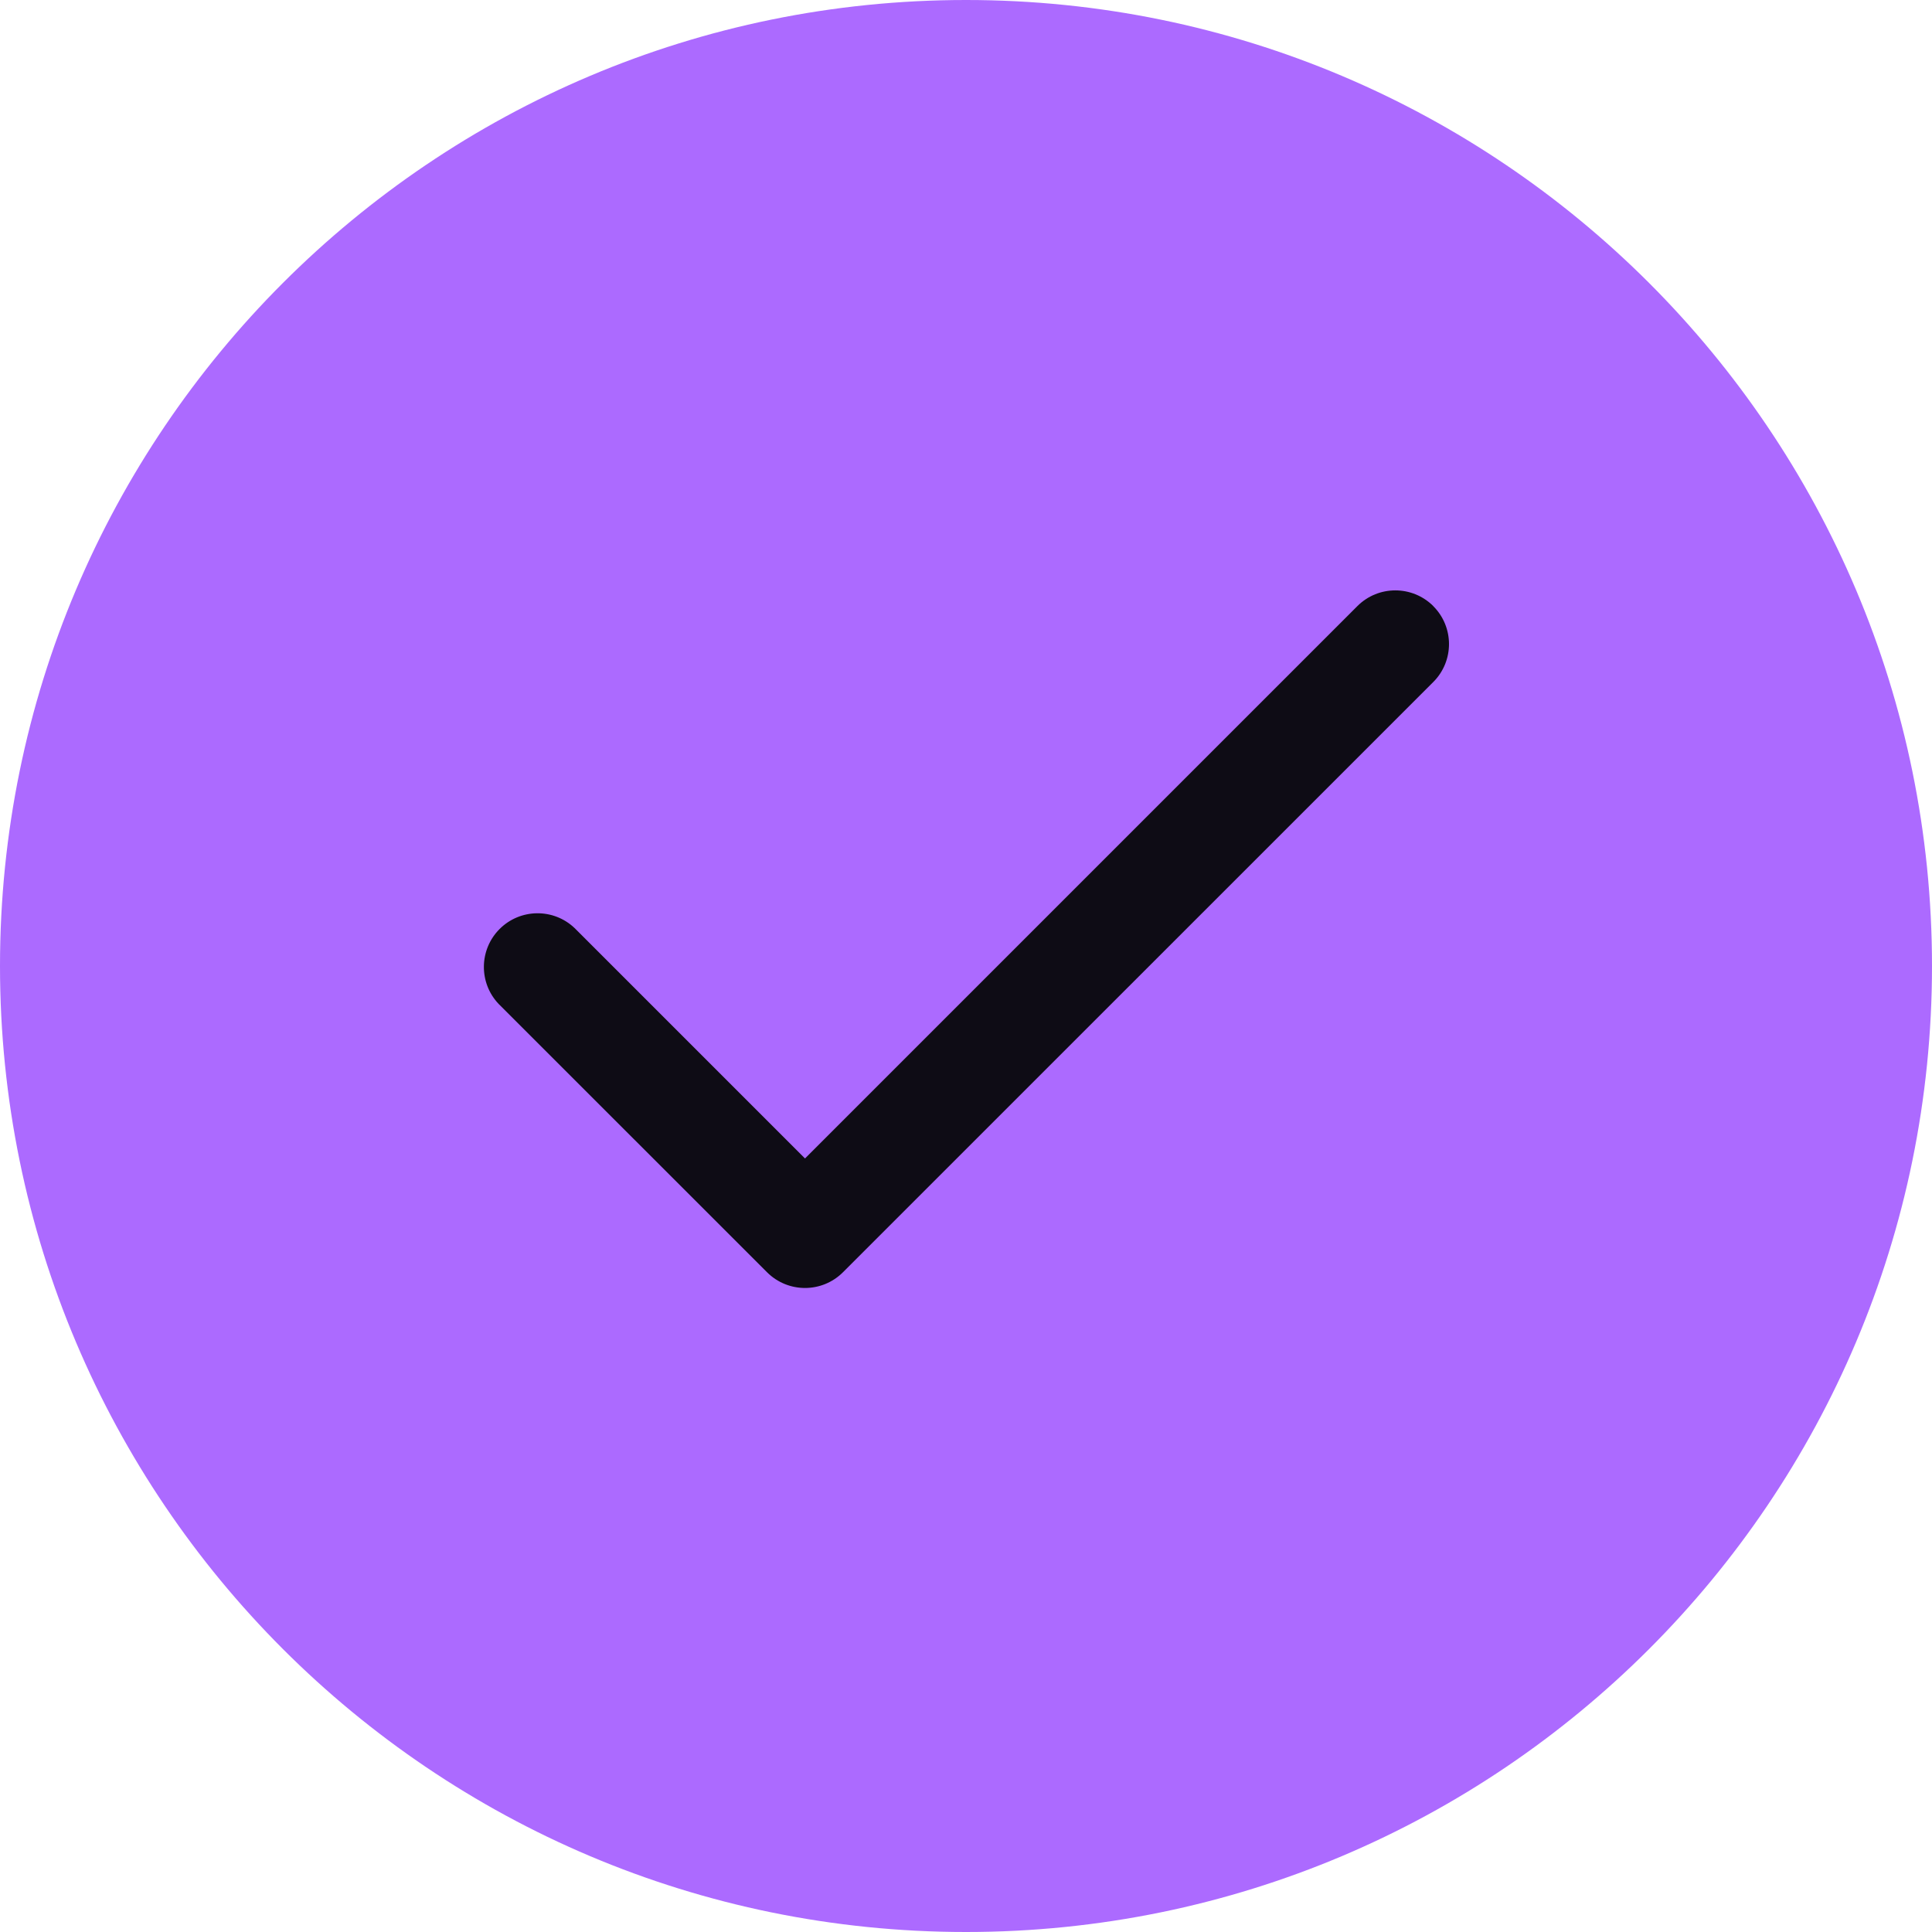
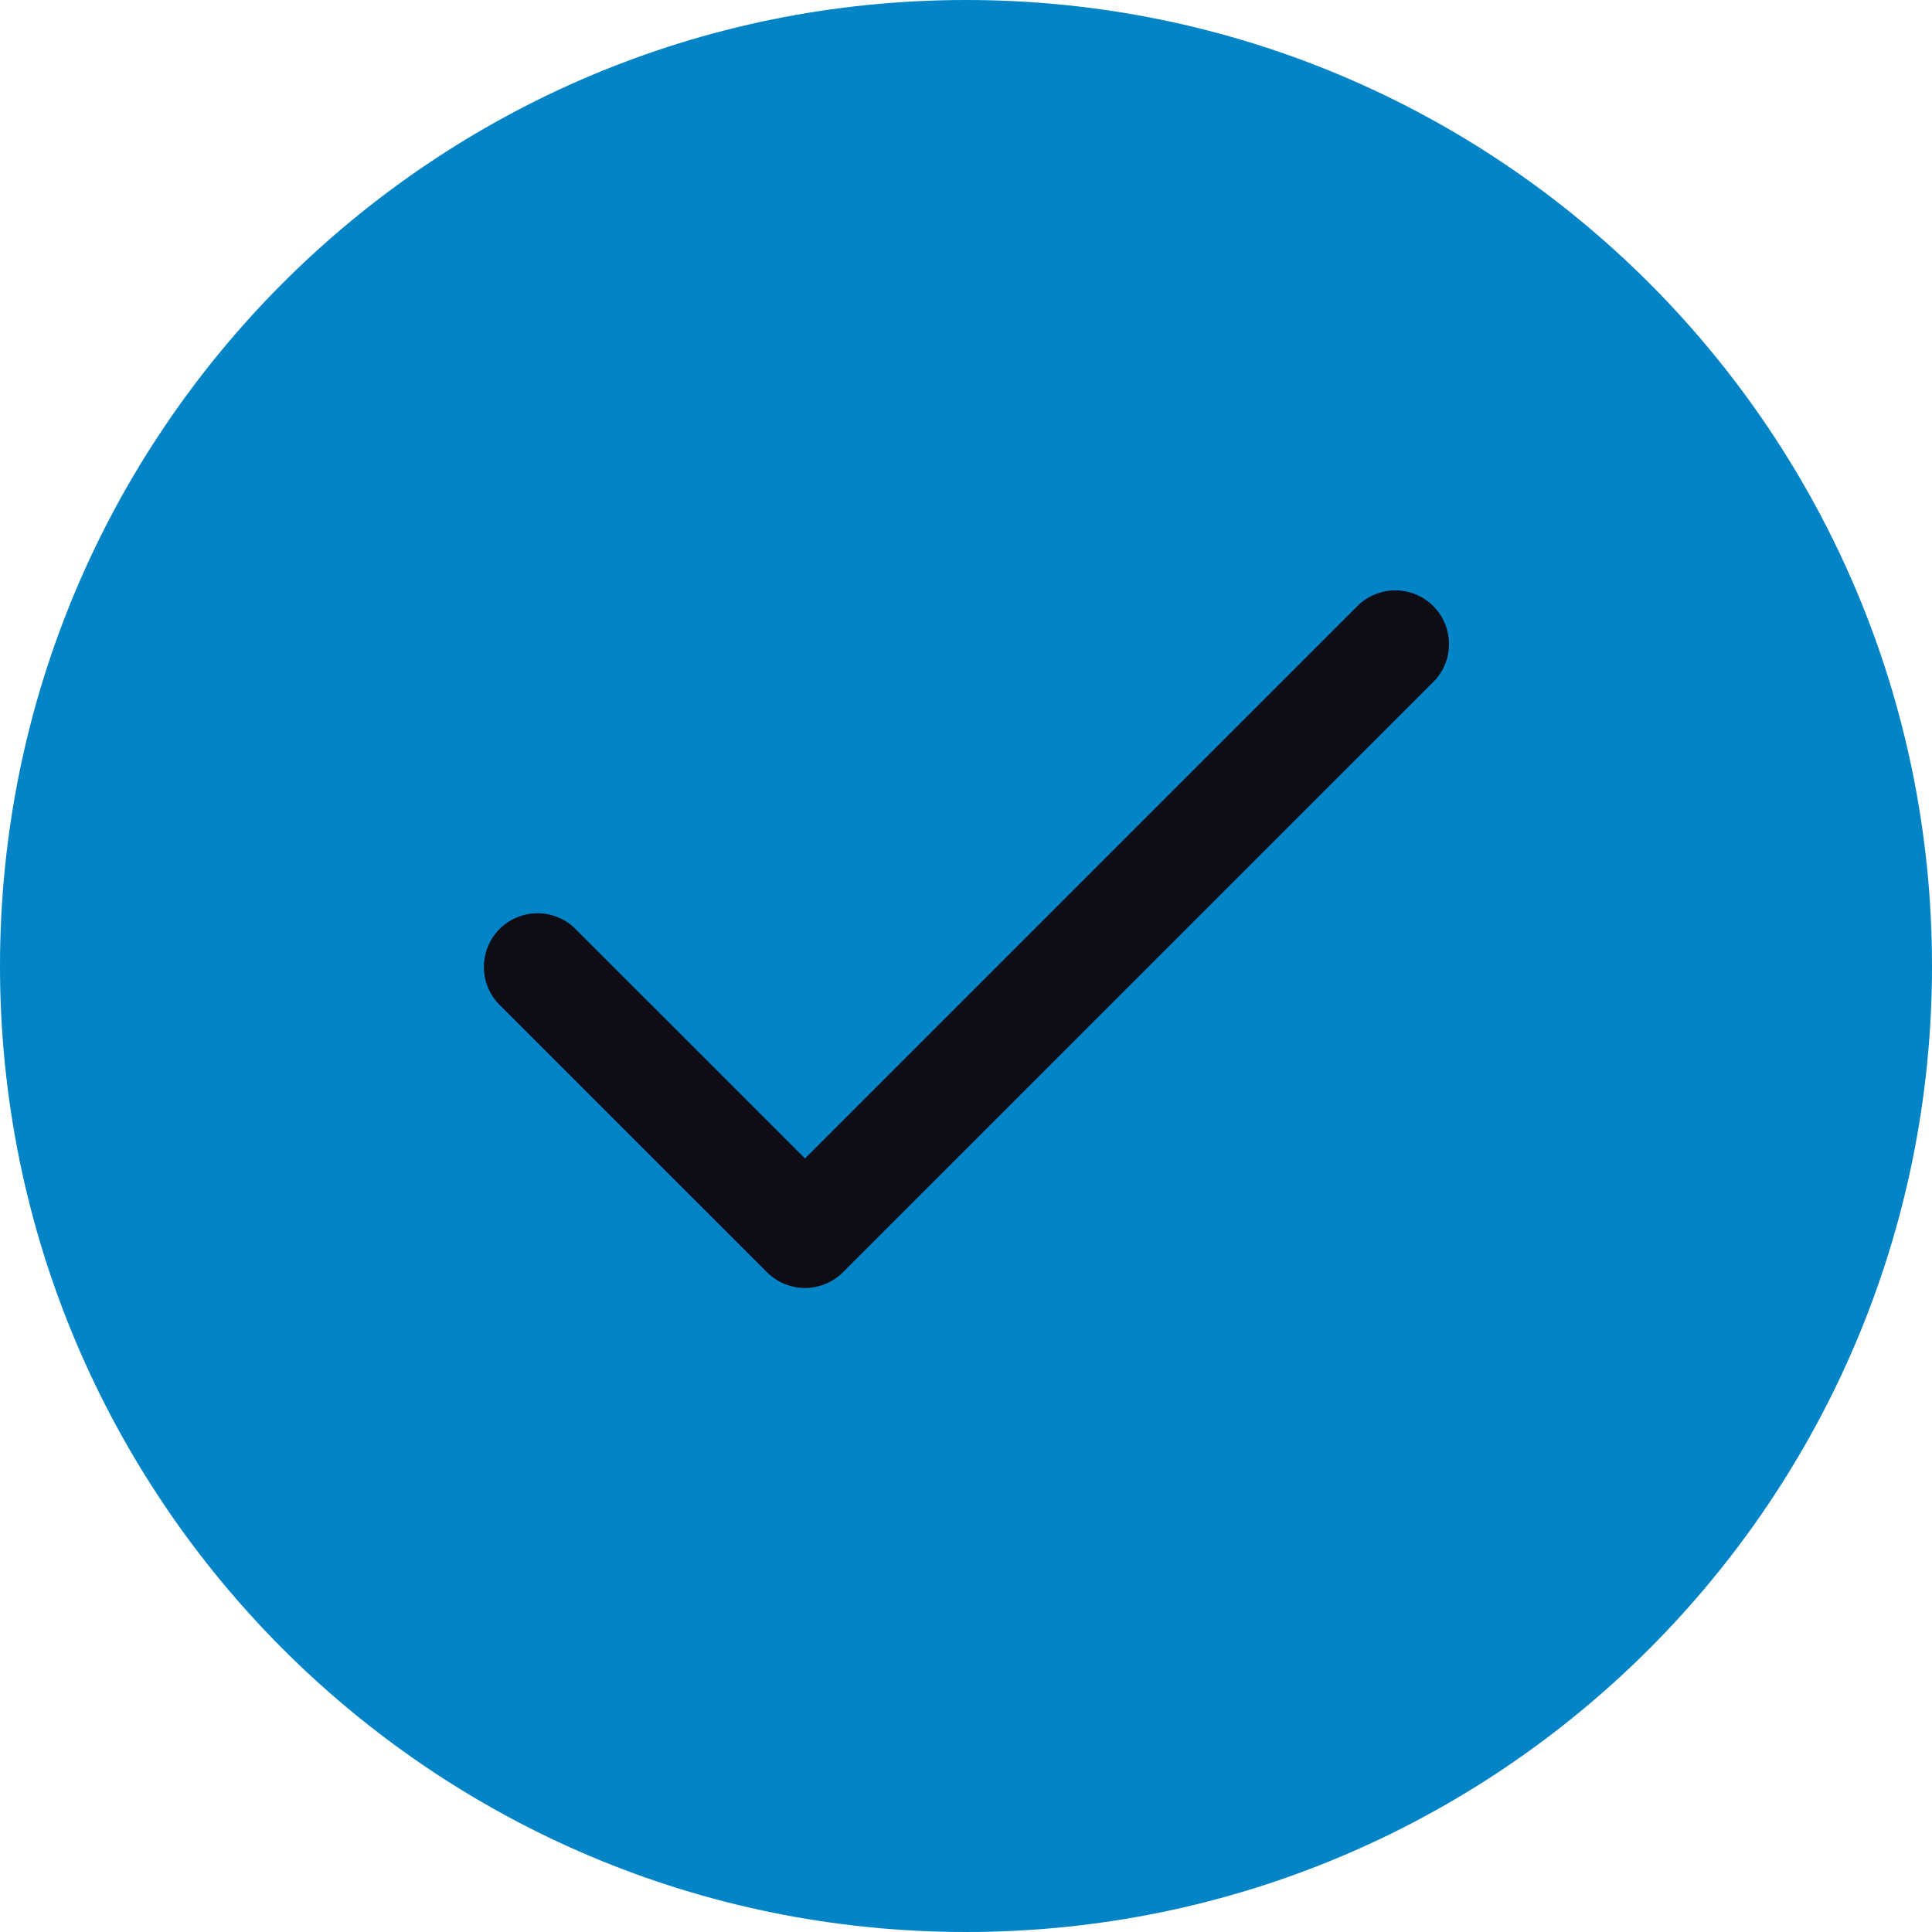
<svg xmlns="http://www.w3.org/2000/svg" width="24" height="24" fill="none">
-   <rect width="24" height="24" rx="12" fill="#AC6AFF" />
+   <rect width="24" height="24" rx="12" fill="#0284C7" />
  <path fill-rule="evenodd" clip-rule="evenodd" d="M17.805 7.53c.26.26.26.682 0 .942l-7.334 7.333a.667.667 0 0 1-.942 0l-3.334-3.333a.667.667 0 0 1 .943-.943L10 14.391l6.862-6.862c.26-.26.682-.26.943 0Z" fill="#0E0C15" />
</svg>
